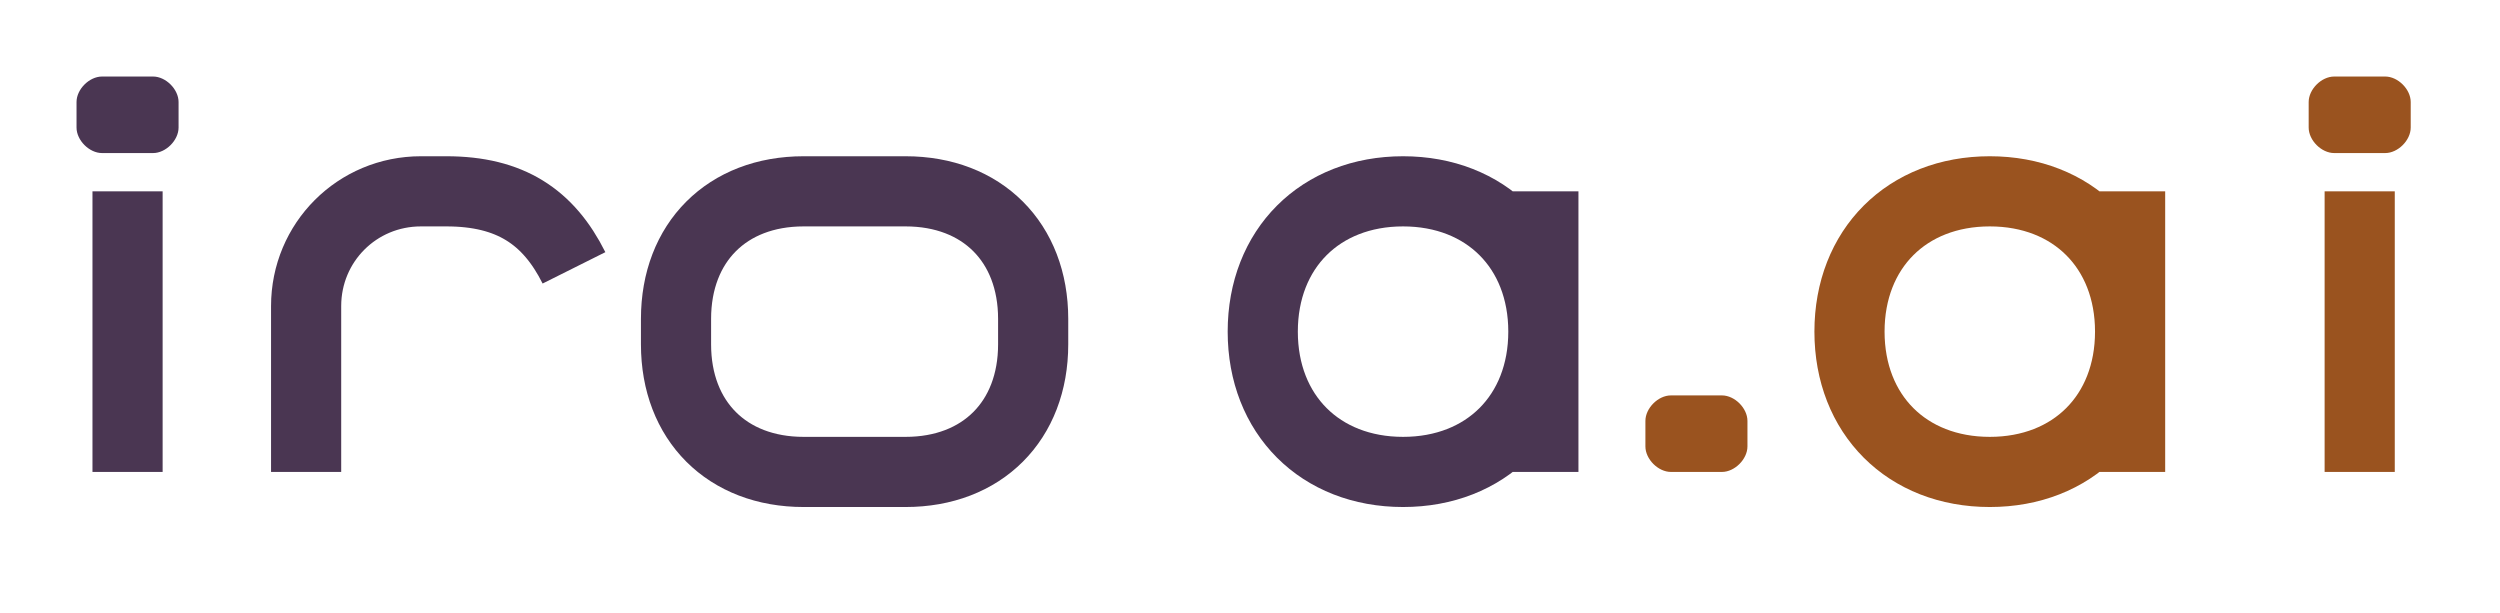
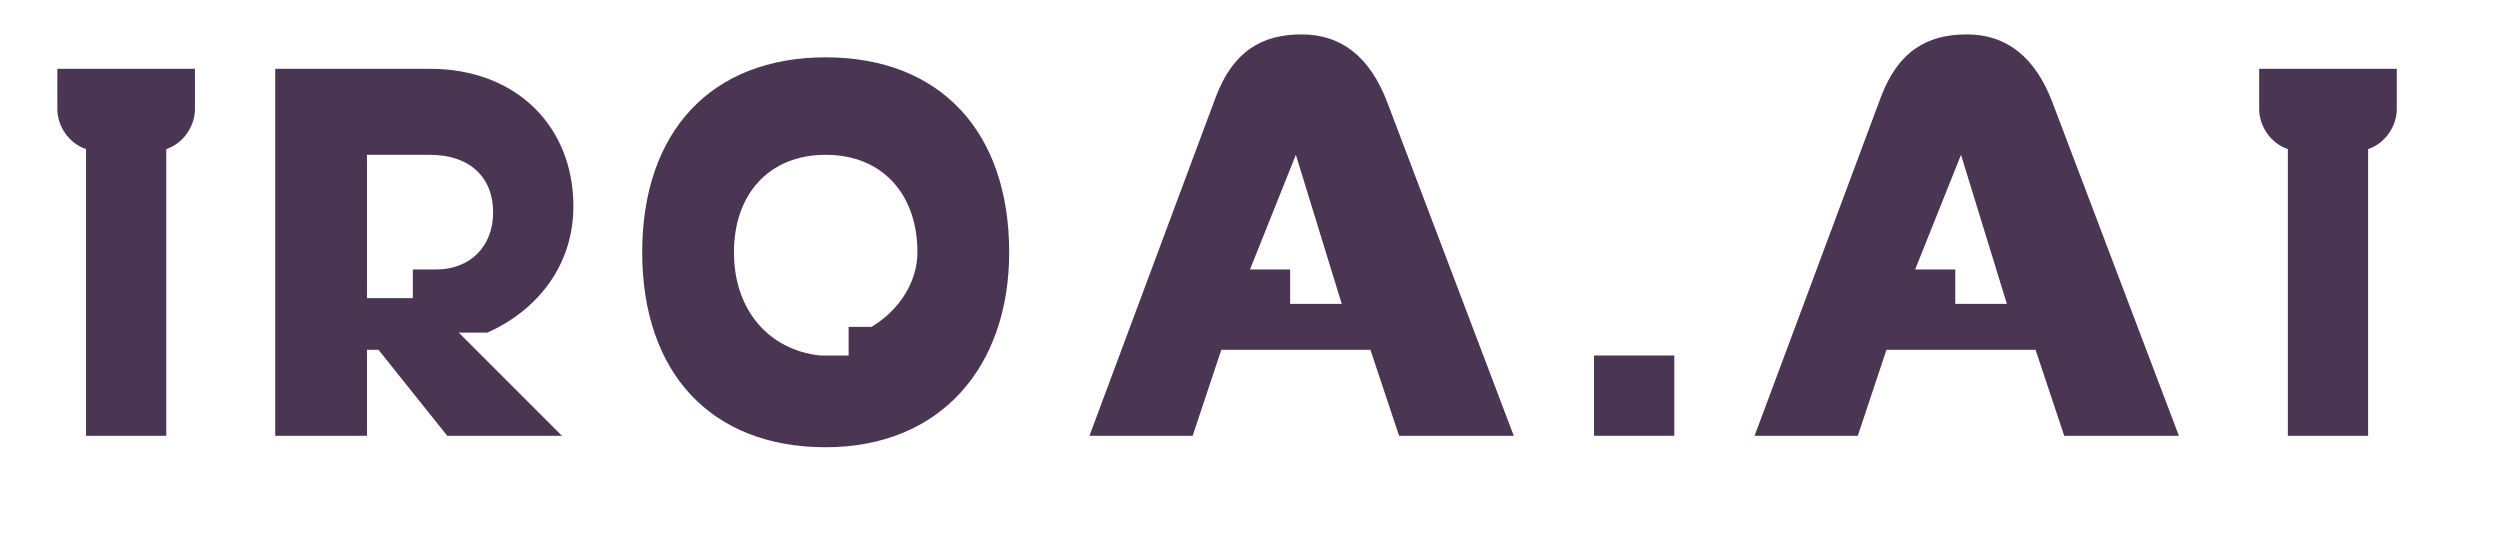
- <svg xmlns="http://www.w3.org/2000/svg" viewBox="0 0 392 96" role="img" aria-labelledby="track-b-wordmark-title track-b-wordmark-desc">
-   <g fill="none" stroke="#4A3652" stroke-width="11" stroke-linecap="butt" stroke-linejoin="round">
-     <path d="M20 30V74" />
-     <path d="M48 74V48C48 38 56 30 66 30H70C80 30 86 34 90 42" />
-     <path d="M126 30H142C154 30 162 38 162 50V54C162 66 154 74 142 74H126C114 74 106 66 106 54V50C106 38 114 30 126 30Z" />
-     <path d="M220 30C207 30 198 39 198 52C198 65 207 74 220 74C233 74 242 65 242 52C242 39 233 30 220 30Z M242 30V74" />
+ <svg xmlns="http://www.w3.org/2000/svg" viewBox="0 0 436 96" role="img" aria-labelledby="track-b-wordmark-title track-b-wordmark-desc">
+   <g fill="#4A3652" fill-rule="evenodd">
+     <path d="M10 12H34V19C34 22 32 25 29 26V76H15V26C12 25 10 22 10 19Z" />
+     <path d="M48 76V12H75C90 12 100 22 100 36C100 46 94 54 85 58H80L86 64L98 76H78L66 61H64V76ZM64 27H75C82 27 86 31 86 37C86 43 82 47 76 47H72V52H64Z" />
+     <path d="M144 10C124 10 112 23 112 44C112 65 124 78 144 78C164 78 176 64 176 44C176 23 164 10 144 10ZM144 27C134 27 128 34 128 44C128 54 134 61 143 62H148V57H152C157 54 160 49 160 44C160 34 154 27 144 27Z" />
+     <path d="M190 76L212 17C215 9 220 6 227 6C234 6 239 10 242 18L264 76H244L239 61H213L208 76ZM218 47H225V53H234L226 27Z" />
+     <path d="M278 62H292V76H278Z" />
+     <path d="M306 76L328 17C331 9 336 6 343 6C350 6 355 10 358 18L380 76H360L355 61H329L324 76ZM334 47H341V53H350L342 27Z" />
+     <path d="M394 12H418V19C418 22 416 25 413 26V76H399V26C396 25 394 22 394 19Z" />
  </g>
-   <path d="M16 12H24C26 12 28 14 28 16V20C28 22 26 24 24 24H16C14 24 12 22 12 20V16C12 14 14 12 16 12Z" fill="#4A3652" />
-   <g fill="none" stroke="#9A531F" stroke-width="11" stroke-linecap="butt" stroke-linejoin="round">
-     <path d="M312 30C299 30 290 39 290 52C290 65 299 74 312 74C325 74 334 65 334 52C334 39 325 30 312 30Z M334 30V74" />
-     <path d="M370 30V74" />
-   </g>
-   <path d="M262 62H270C272 62 274 64 274 66V70C274 72 272 74 270 74H262C260 74 258 72 258 70V66C258 64 260 62 262 62Z" fill="#9A531F" />
-   <path d="M366 12H374C376 12 378 14 378 16V20C378 22 376 24 374 24H366C364 24 362 22 362 20V16C362 14 364 12 366 12Z" fill="#9A531F" />
</svg>
